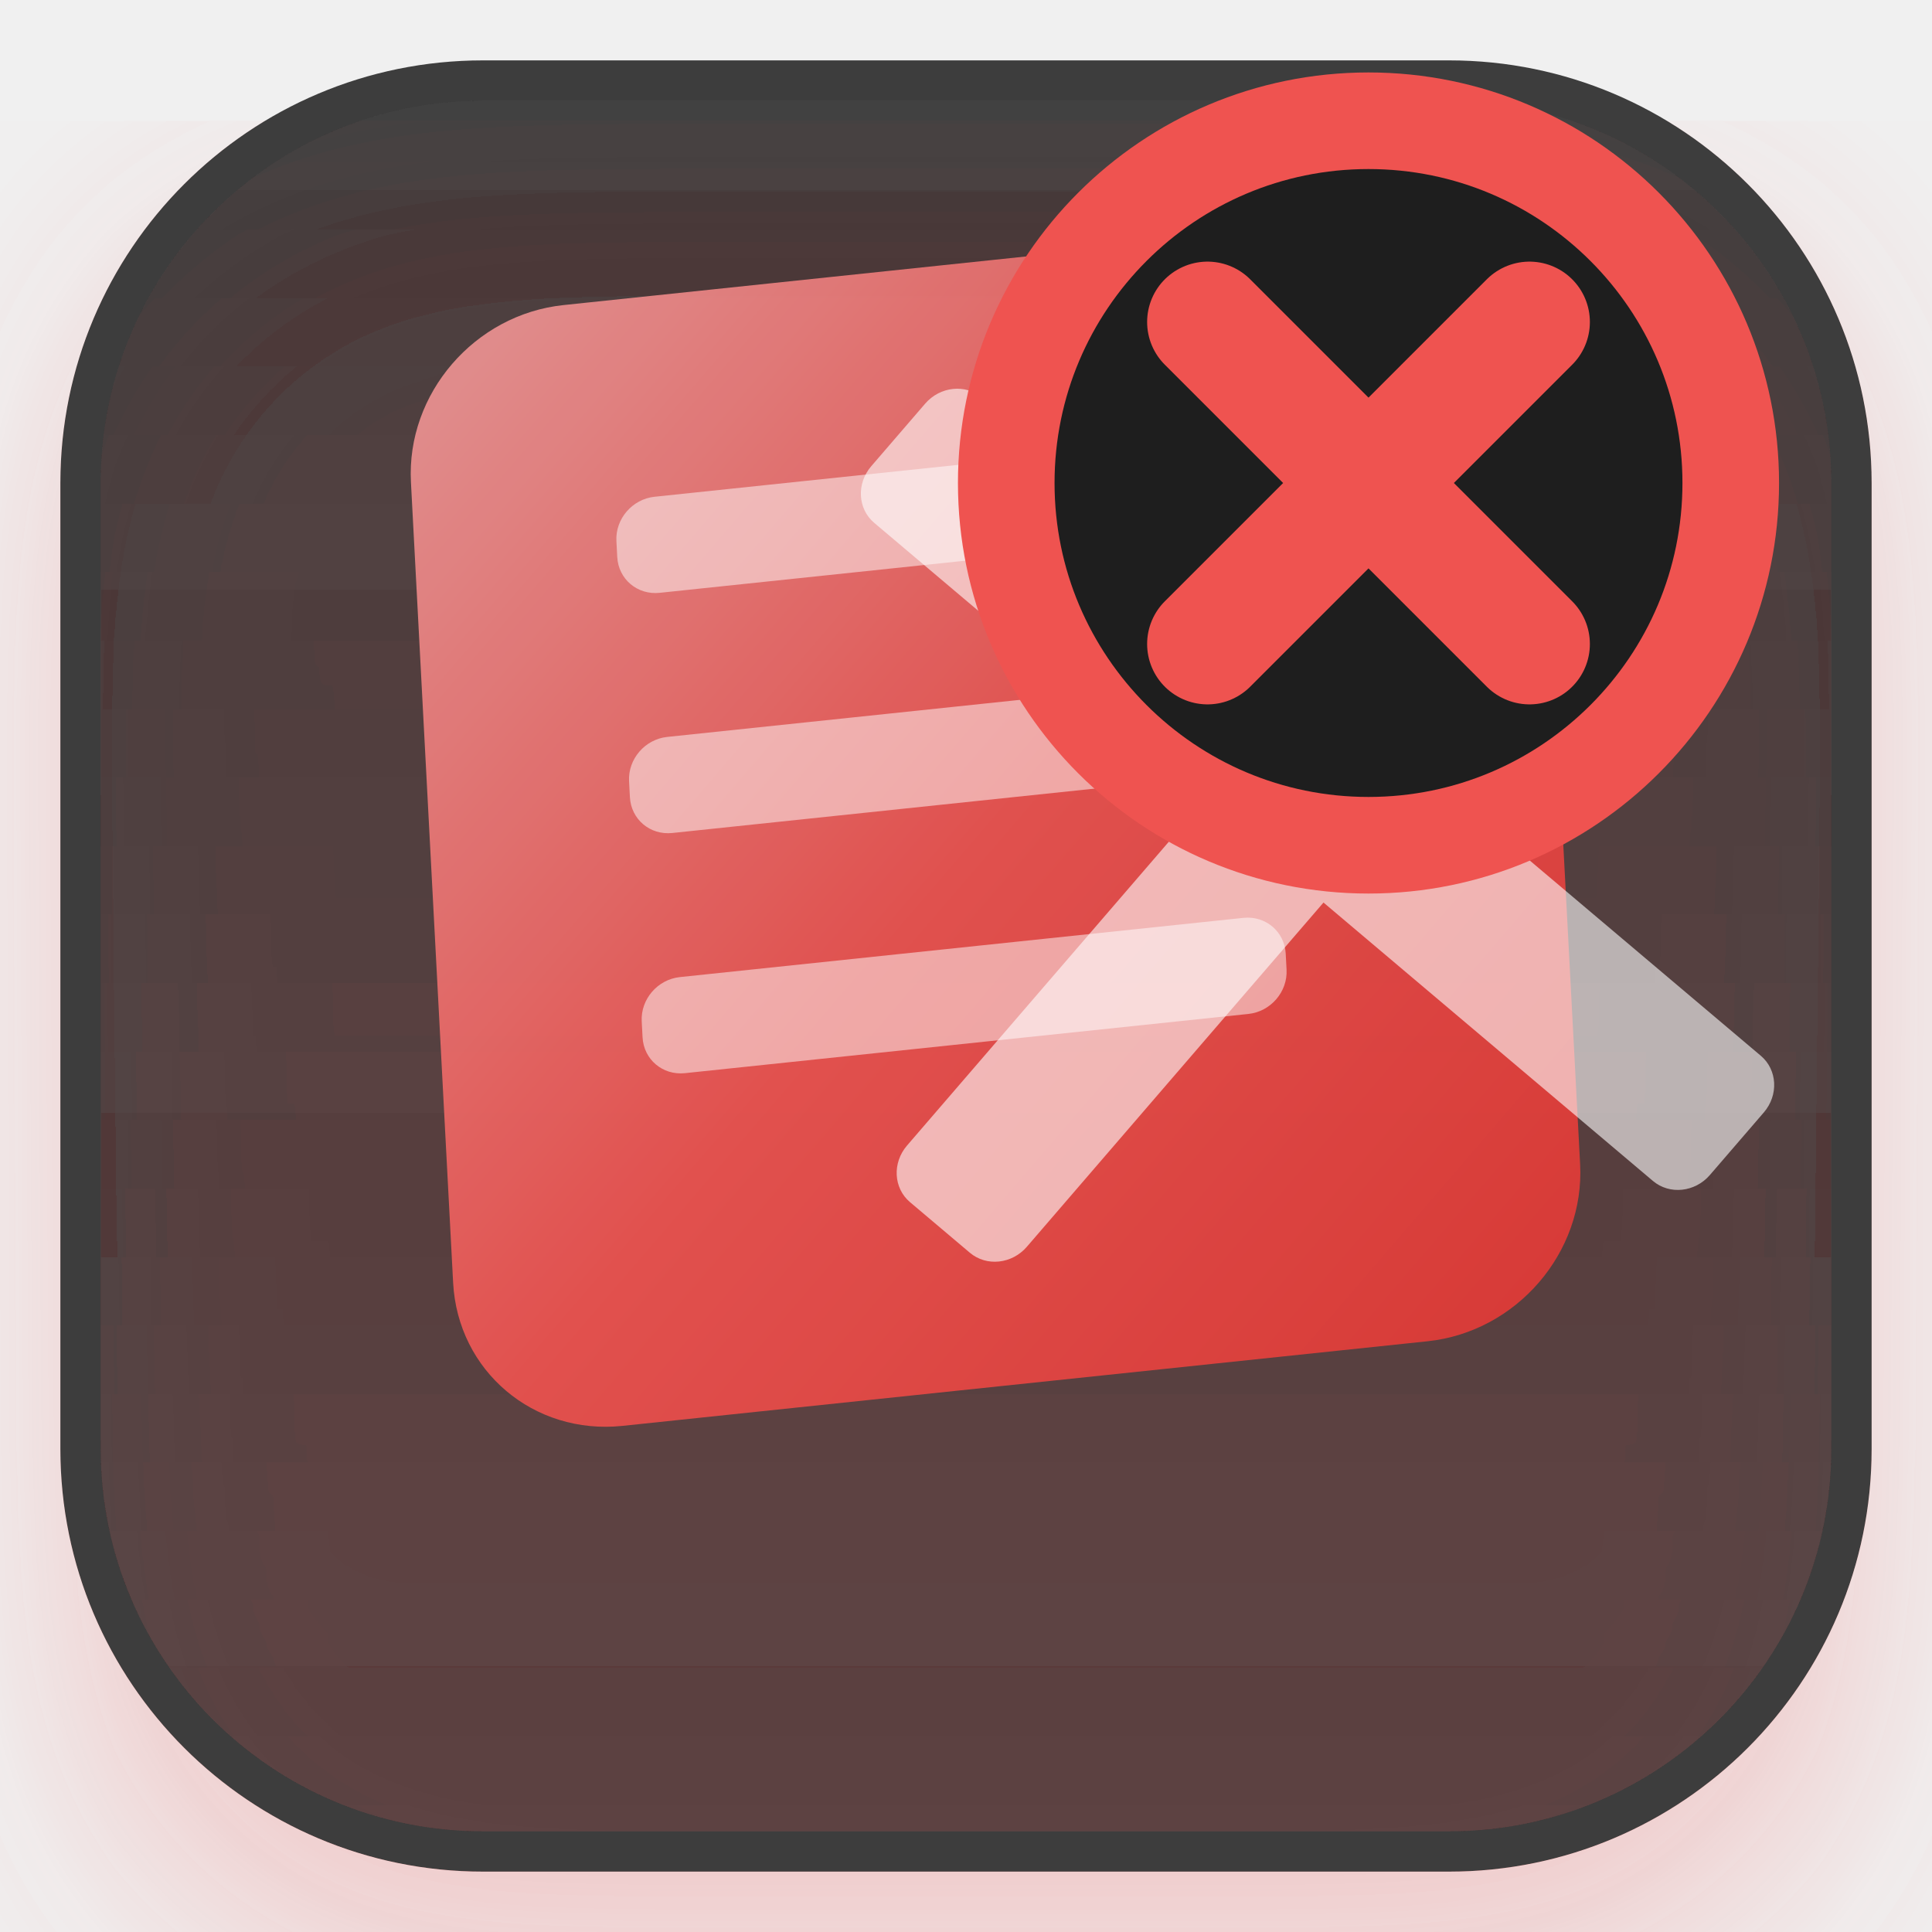
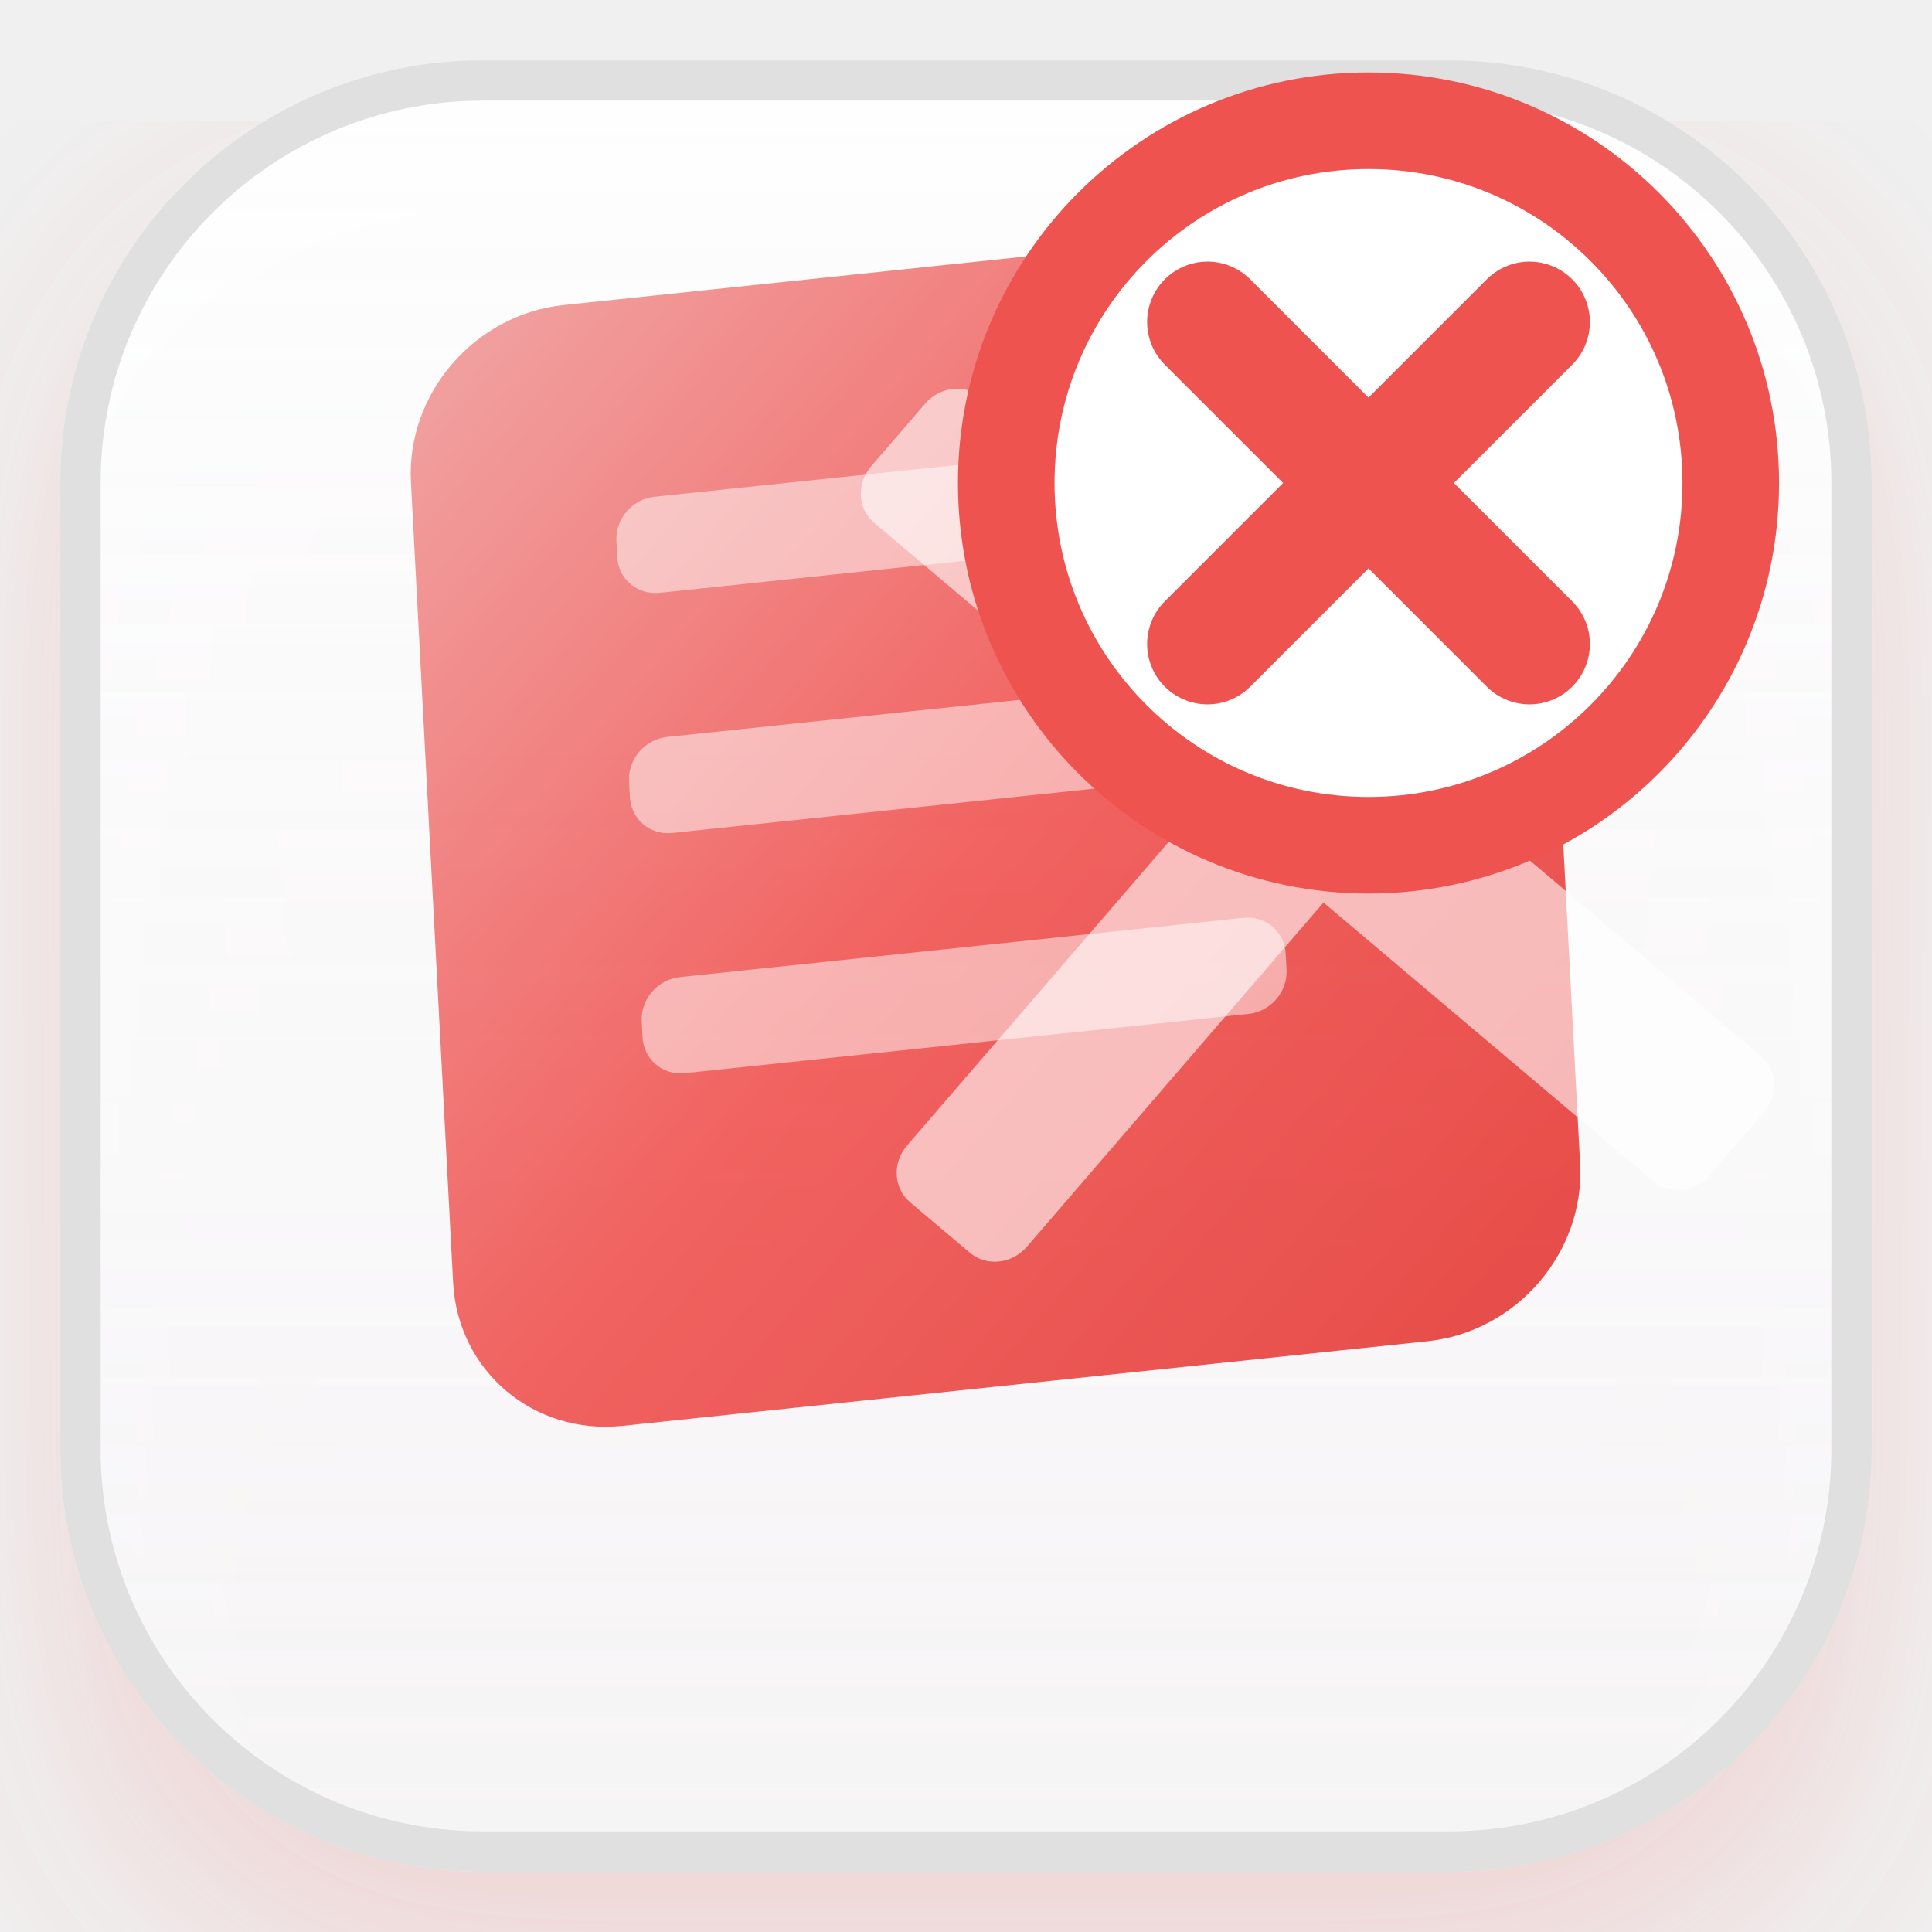
<svg xmlns="http://www.w3.org/2000/svg" width="48" height="48" viewBox="0 0 24 24">
  <defs>
    <filter id="shadow" x="-10%" y="-10%" width="130%" height="130%">
-       <feDropShadow dx="0" dy="1.5" stdDeviation="1.5" flood-color="#ef5350" flood-opacity="0.3" />
+       <feDropShadow dx="0" dy="1.5" stdDeviation="1.5" flood-color="#ef5350" flood-opacity="0.2" />
    </filter>
    <linearGradient id="cardBg" x1="0" y1="0" x2="0" y2="1">
-       <stop offset="0%" stop-color="#2d2d2d" stop-opacity="0.9" />
-       <stop offset="100%" stop-color="#1e1e1e" stop-opacity="0.8" />
+       <stop offset="0%" stop-color="#ffffff" stop-opacity="0.95" />
+       <stop offset="100%" stop-color="#f8f9fa" stop-opacity="0.85" />
    </linearGradient>
    <linearGradient id="nodeGrad" x1="0" y1="0" x2="1" y2="1">
      <stop offset="0%" stop-color="#ef9a9a" />
      <stop offset="50%" stop-color="#ef5350" />
      <stop offset="100%" stop-color="#e53935" />
    </linearGradient>
  </defs>
-   <rect x="1" y="1" width="22" height="22" rx="5" fill="url(#cardBg)" filter="url(#shadow)" stroke="#3c3c3c" stroke-width="0.5" />
+   <rect x="1" y="1" width="22" height="22" rx="5" fill="url(#cardBg)" filter="url(#shadow)" stroke="#e0e0e0" stroke-width="0.5" />
  <g transform="translate(5, 4) skewY(-6) skewX(3)">
    <rect x="0" y="0" width="14" height="14" rx="2" fill="url(#nodeGrad)" opacity="0.9" />
    <rect x="2.5" y="2.5" width="9" height="1.2" rx="0.5" fill="#ffffff" opacity="0.5" />
    <rect x="2.5" y="5.5" width="7" height="1.2" rx="0.5" fill="#ffffff" opacity="0.5" />
    <rect x="2.5" y="8.5" width="8" height="1.2" rx="0.5" fill="#ffffff" opacity="0.5" />
    <g opacity="0.6">
      <rect x="10" y="0" width="2" height="14" rx="0.5" fill="#ffffff" transform="rotate(45 11 7)" />
      <rect x="10" y="0" width="2" height="14" rx="0.5" fill="#ffffff" transform="rotate(-45 11 7)" />
    </g>
  </g>
-   <circle cx="17" cy="6" r="4.5" fill="#1e1e1e" stroke="#ef5350" stroke-width="1.2" />
+   <circle cx="17" cy="6" r="4.5" fill="#ffffff" stroke="#ef5350" stroke-width="1.2" />
  <path d="M15 4l4 4M19 4l-4 4" stroke="#ef5350" stroke-width="1.5" stroke-linecap="round" />
</svg>
